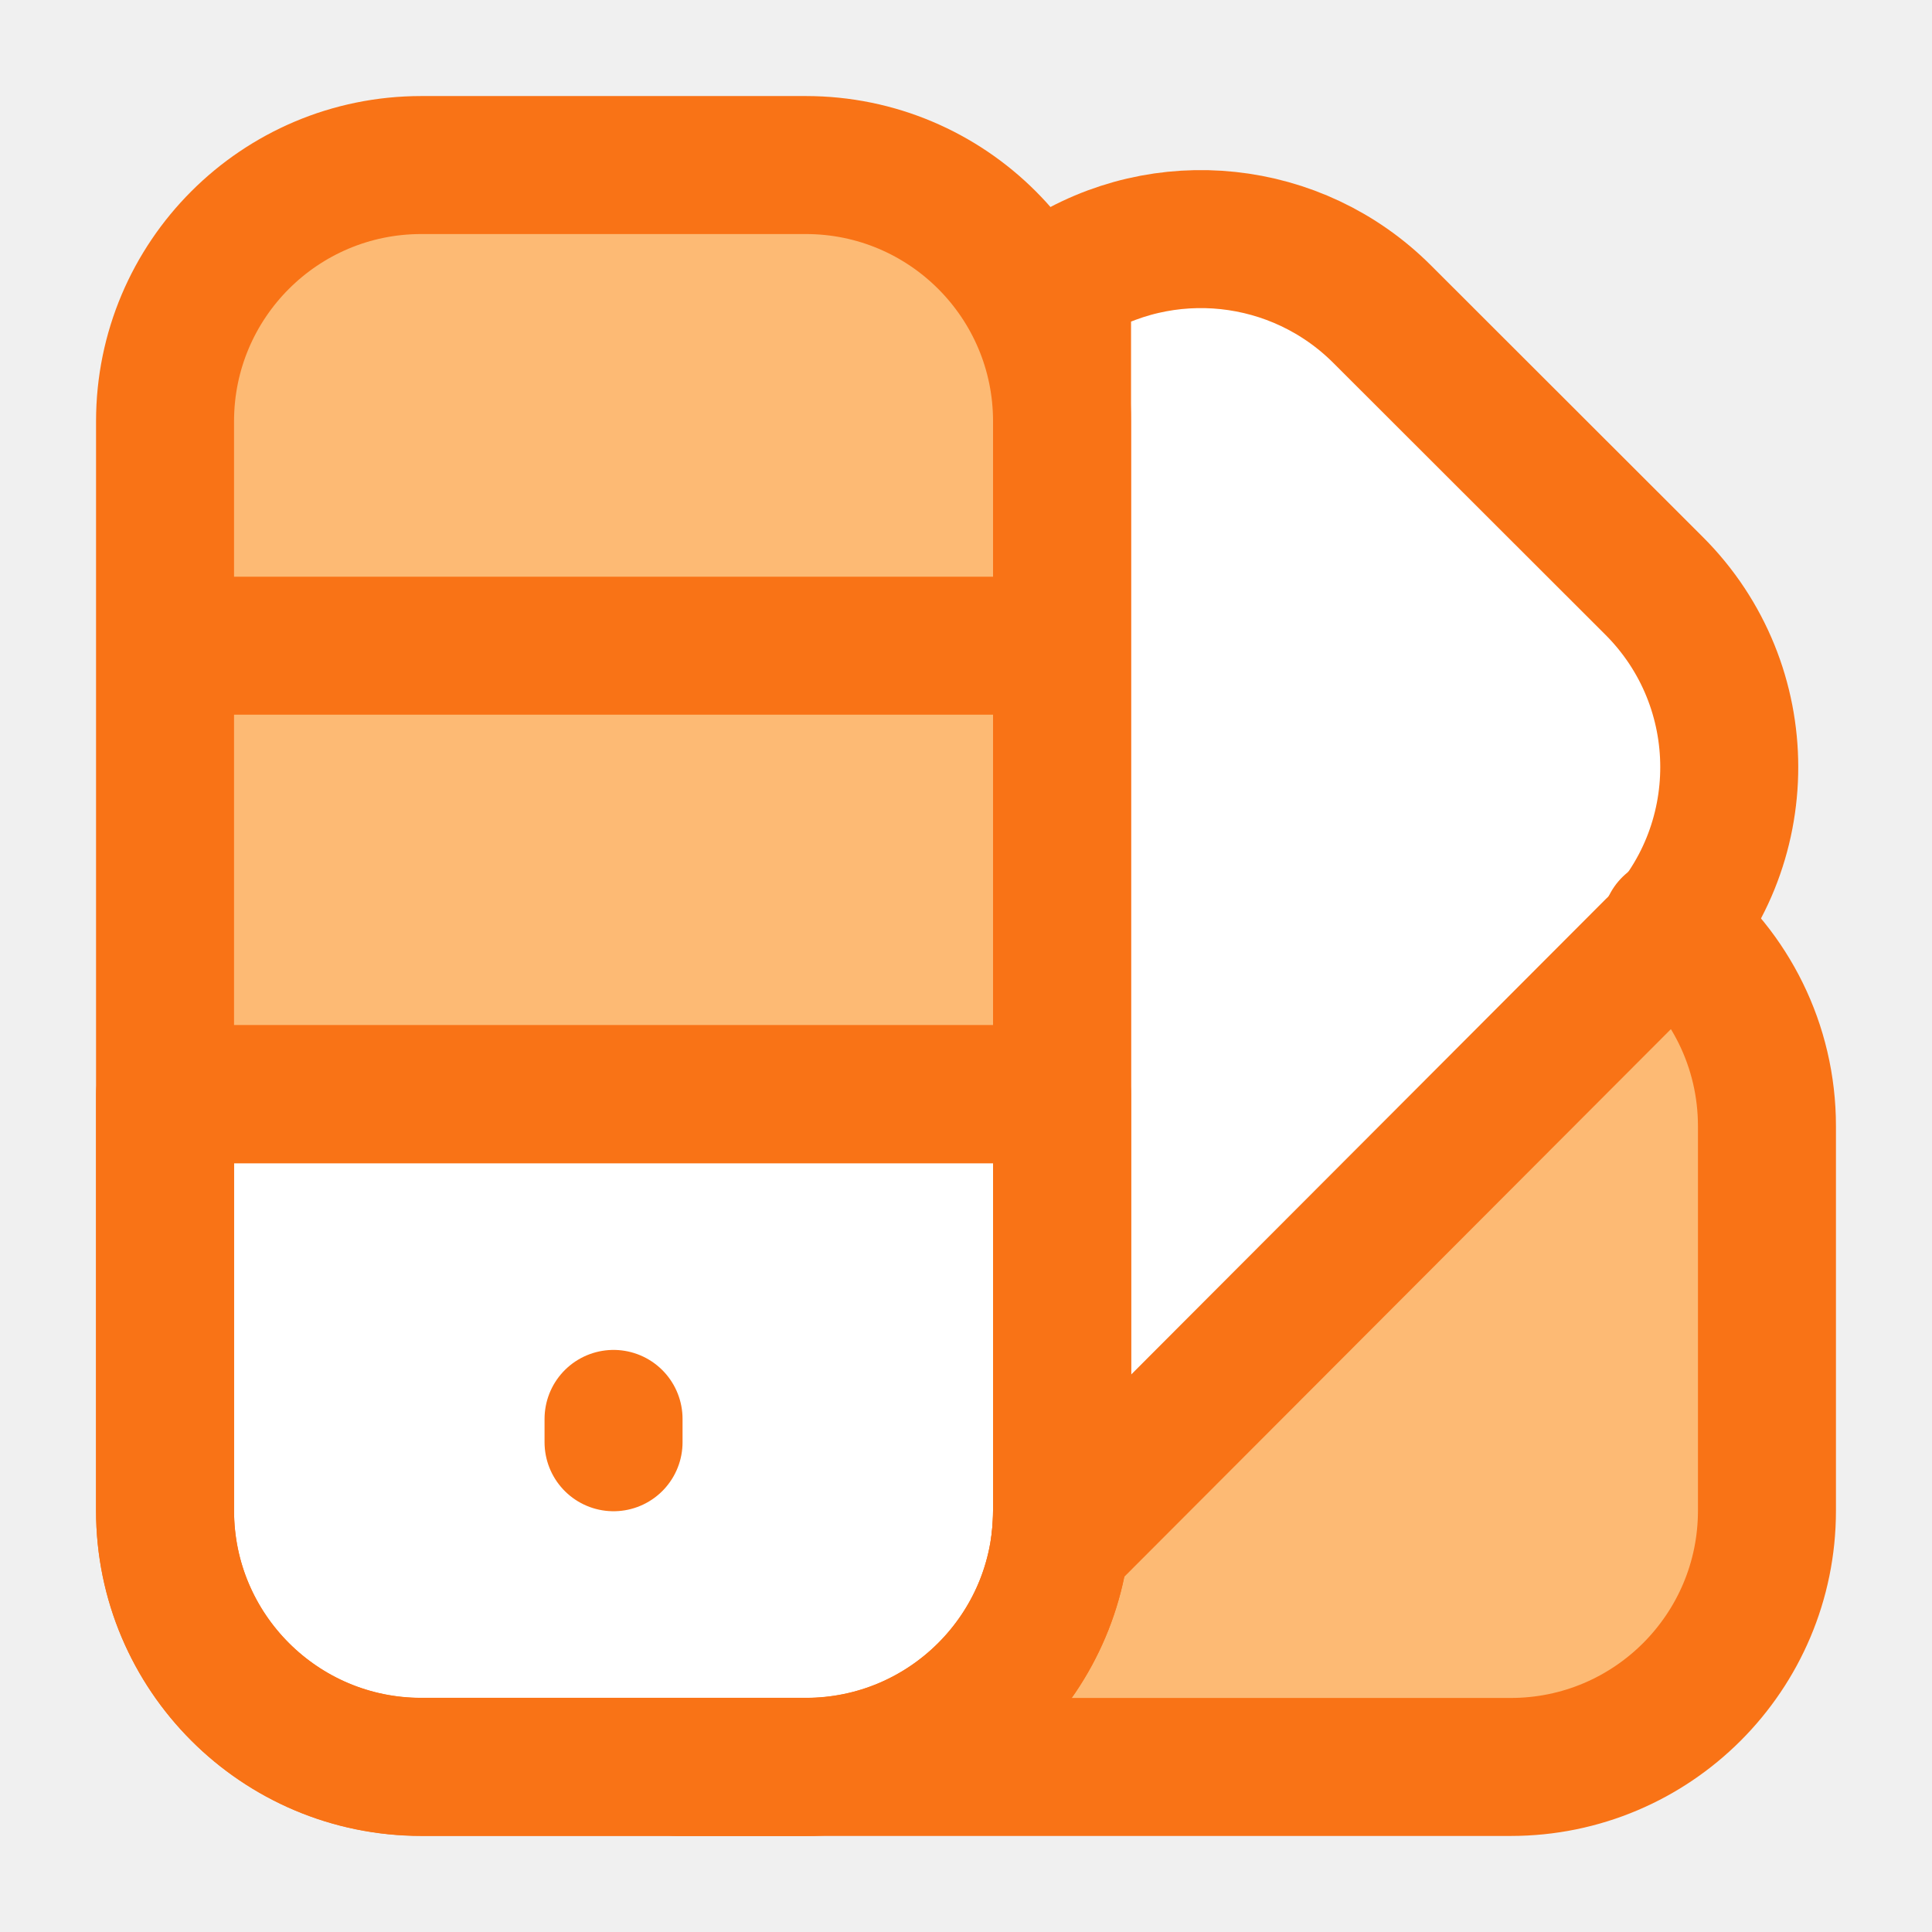
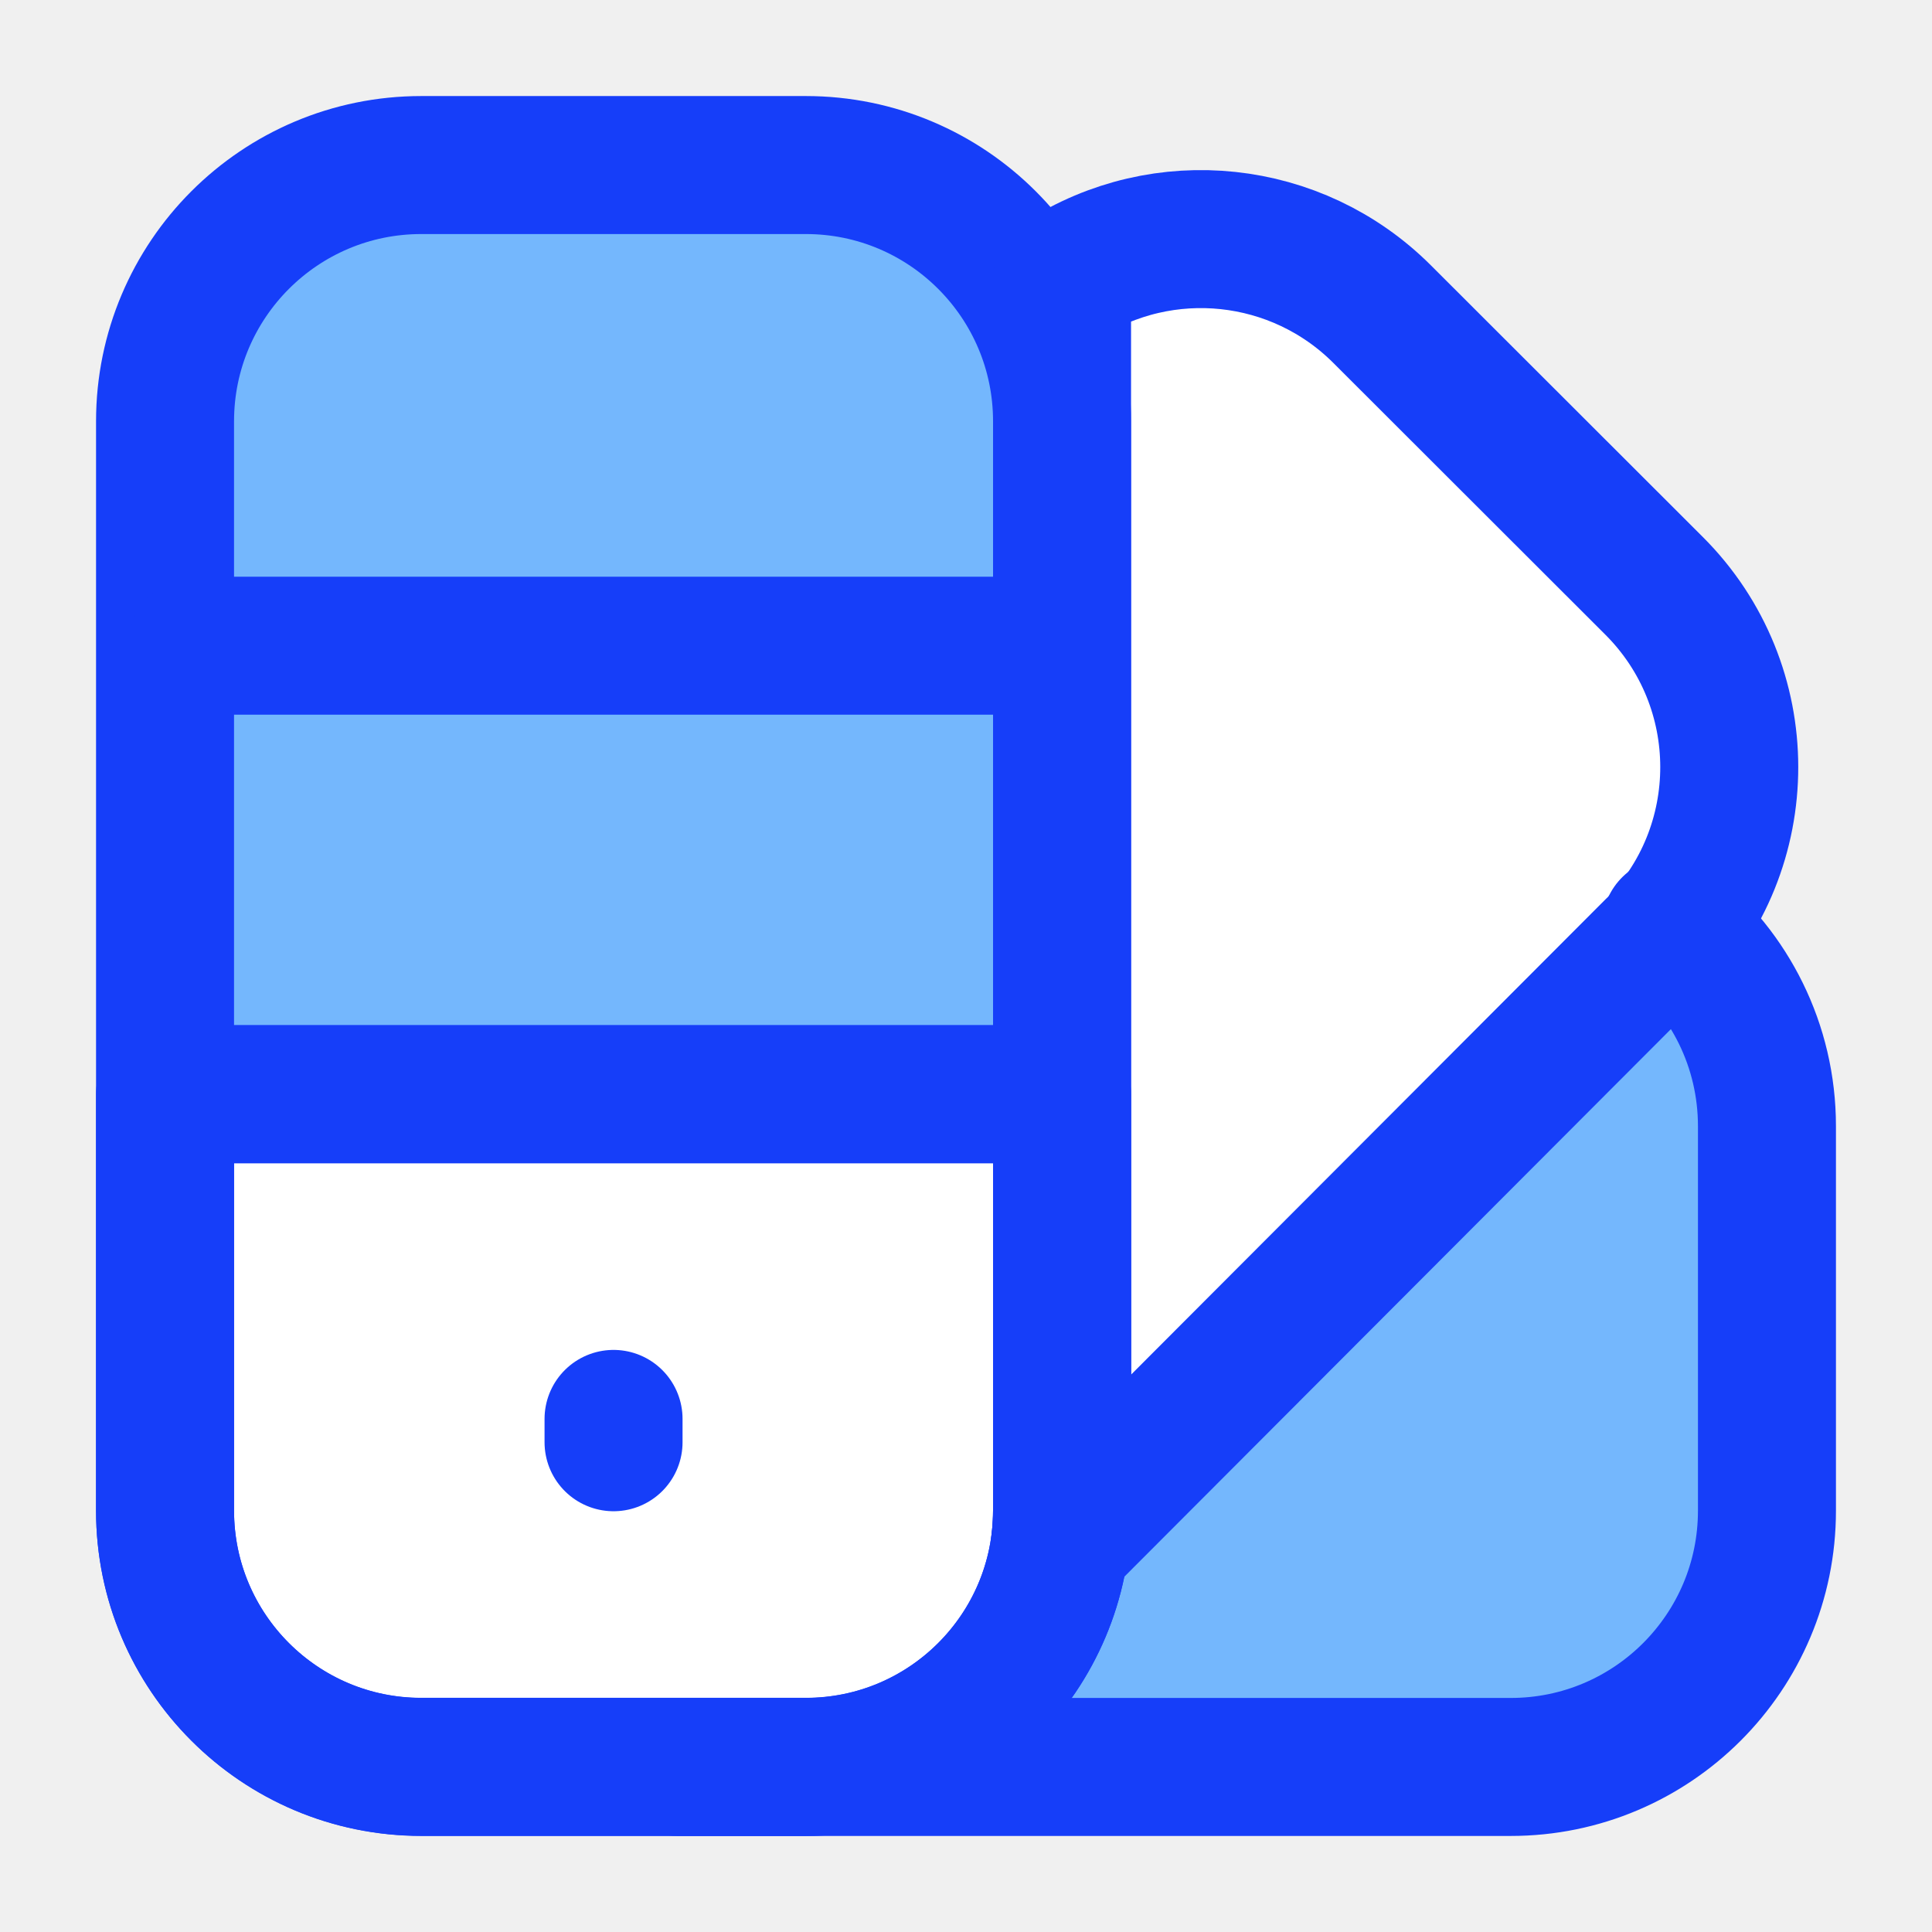
<svg xmlns="http://www.w3.org/2000/svg" fill="none" viewBox="-0.5 -0.5 14 14" height="14" width="14">
  <g id="color-swatches--color-colors-design-painting-palette-sample-swatch">
    <path id="Subtract" fill="#ffffff" d="M11.607 6.211 7.196 9.945l0 -8.416a1.857 1.857 0 0 1 2.319 0.247l1.971 1.969c0.682 0.682 0.722 1.739 0.121 2.466Z" stroke-width="1" />
    <path id="Intersect" fill="#ffffff" d="M0.696 7.429v3.018a1.857 1.857 0 0 0 1.857 1.857h2.786a1.857 1.857 0 0 0 1.857 -1.857V7.429h-6.5Z" stroke-width="1" />
-     <path id="Subtract_2" fill="#fdba74" fill-rule="evenodd" d="m4.411 12.304 6.036 0a1.857 1.857 0 0 0 1.857 -1.857v-2.786c0 -0.587 -0.272 -1.11 -0.696 -1.45L7.196 9.945v0.501a1.857 1.857 0 0 1 -1.857 1.857h-0.929Z" clip-rule="evenodd" stroke-width="1" />
-     <path id="Subtract_3" fill="#fdba74" fill-rule="evenodd" d="M0.696 2.554V7.429h6.5V2.554a1.857 1.857 0 0 0 -1.857 -1.857h-2.786a1.857 1.857 0 0 0 -1.857 1.857Z" clip-rule="evenodd" stroke-width="1" />
-     <path id="Vector 1161" stroke="#f97316" stroke-linecap="round" stroke-linejoin="round" d="M0.696 10.446v-7.893a1.857 1.857 0 0 1 1.857 -1.857h2.786a1.857 1.857 0 0 1 1.857 1.857v7.893a1.857 1.857 0 0 1 -1.857 1.857h-2.786a1.857 1.857 0 0 1 -1.857 -1.857Z" stroke-width="1" />
-     <path id="Intersect_2" stroke="#f97316" stroke-linecap="round" stroke-linejoin="round" d="M0.696 7.429v3.018a1.857 1.857 0 0 0 1.857 1.857h2.786a1.857 1.857 0 0 0 1.857 -1.857V7.429h-6.5Z" stroke-width="1" />
-     <path id="Vector 115" stroke="#f97316" stroke-linecap="round" stroke-linejoin="round" d="M0.929 7.429h6.036" stroke-width="1" />
-     <path id="Vector 116" stroke="#f97316" stroke-linecap="round" stroke-linejoin="round" d="M0.929 4.179h6.036" stroke-width="1" />
-     <path id="Vector 1159" stroke="#f97316" stroke-linecap="round" stroke-linejoin="round" d="M3.946 9.782v0.169" stroke-width="1" />
-     <path id="Vector 114" stroke="#f97316" stroke-linecap="round" stroke-linejoin="round" d="m4.411 12.304 6.036 0a1.857 1.857 0 0 0 1.857 -1.857v-2.786c0 -0.587 -0.272 -1.11 -0.696 -1.45" stroke-width="1" />
-     <path id="Subtract_4" stroke="#f97316" stroke-linecap="round" stroke-linejoin="round" d="m11.488 6.37 -4.307 4.315c0.009 -0.078 0.015 -0.158 0.015 -0.239V1.529a1.857 1.857 0 0 1 2.319 0.247l1.971 1.969a1.857 1.857 0 0 1 0.002 2.626Z" stroke-width="1" />
+     <path id="Subtract_2" fill="#74b7fd" fill-rule="evenodd" d="m4.411 12.304 6.036 0a1.857 1.857 0 0 0 1.857 -1.857v-2.786c0 -0.587 -0.272 -1.11 -0.696 -1.45L7.196 9.945v0.501a1.857 1.857 0 0 1 -1.857 1.857h-0.929Z" clip-rule="evenodd" stroke-width="1" />
+     <path id="Subtract_3" fill="#74b7fd" fill-rule="evenodd" d="M0.696 2.554V7.429h6.5V2.554a1.857 1.857 0 0 0 -1.857 -1.857h-2.786a1.857 1.857 0 0 0 -1.857 1.857Z" clip-rule="evenodd" stroke-width="1" />
+     <path id="Vector 1161" stroke="#163EF9" stroke-linecap="round" stroke-linejoin="round" d="M0.696 10.446v-7.893a1.857 1.857 0 0 1 1.857 -1.857h2.786a1.857 1.857 0 0 1 1.857 1.857v7.893a1.857 1.857 0 0 1 -1.857 1.857h-2.786a1.857 1.857 0 0 1 -1.857 -1.857Z" stroke-width="1" />
+     <path id="Intersect_2" stroke="#163EF9" stroke-linecap="round" stroke-linejoin="round" d="M0.696 7.429v3.018a1.857 1.857 0 0 0 1.857 1.857h2.786a1.857 1.857 0 0 0 1.857 -1.857V7.429h-6.5Z" stroke-width="1" />
+     <path id="Vector 115" stroke="#163EF9" stroke-linecap="round" stroke-linejoin="round" d="M0.929 7.429h6.036" stroke-width="1" />
+     <path id="Vector 116" stroke="#163EF9" stroke-linecap="round" stroke-linejoin="round" d="M0.929 4.179h6.036" stroke-width="1" />
+     <path id="Vector 1159" stroke="#163EF9" stroke-linecap="round" stroke-linejoin="round" d="M3.946 9.782v0.169" stroke-width="1" />
+     <path id="Vector 114" stroke="#163EF9" stroke-linecap="round" stroke-linejoin="round" d="m4.411 12.304 6.036 0a1.857 1.857 0 0 0 1.857 -1.857v-2.786c0 -0.587 -0.272 -1.11 -0.696 -1.45" stroke-width="1" />
+     <path id="Subtract_4" stroke="#163EF9" stroke-linecap="round" stroke-linejoin="round" d="m11.488 6.37 -4.307 4.315c0.009 -0.078 0.015 -0.158 0.015 -0.239V1.529a1.857 1.857 0 0 1 2.319 0.247l1.971 1.969a1.857 1.857 0 0 1 0.002 2.626Z" stroke-width="1" />
  </g>
</svg>
